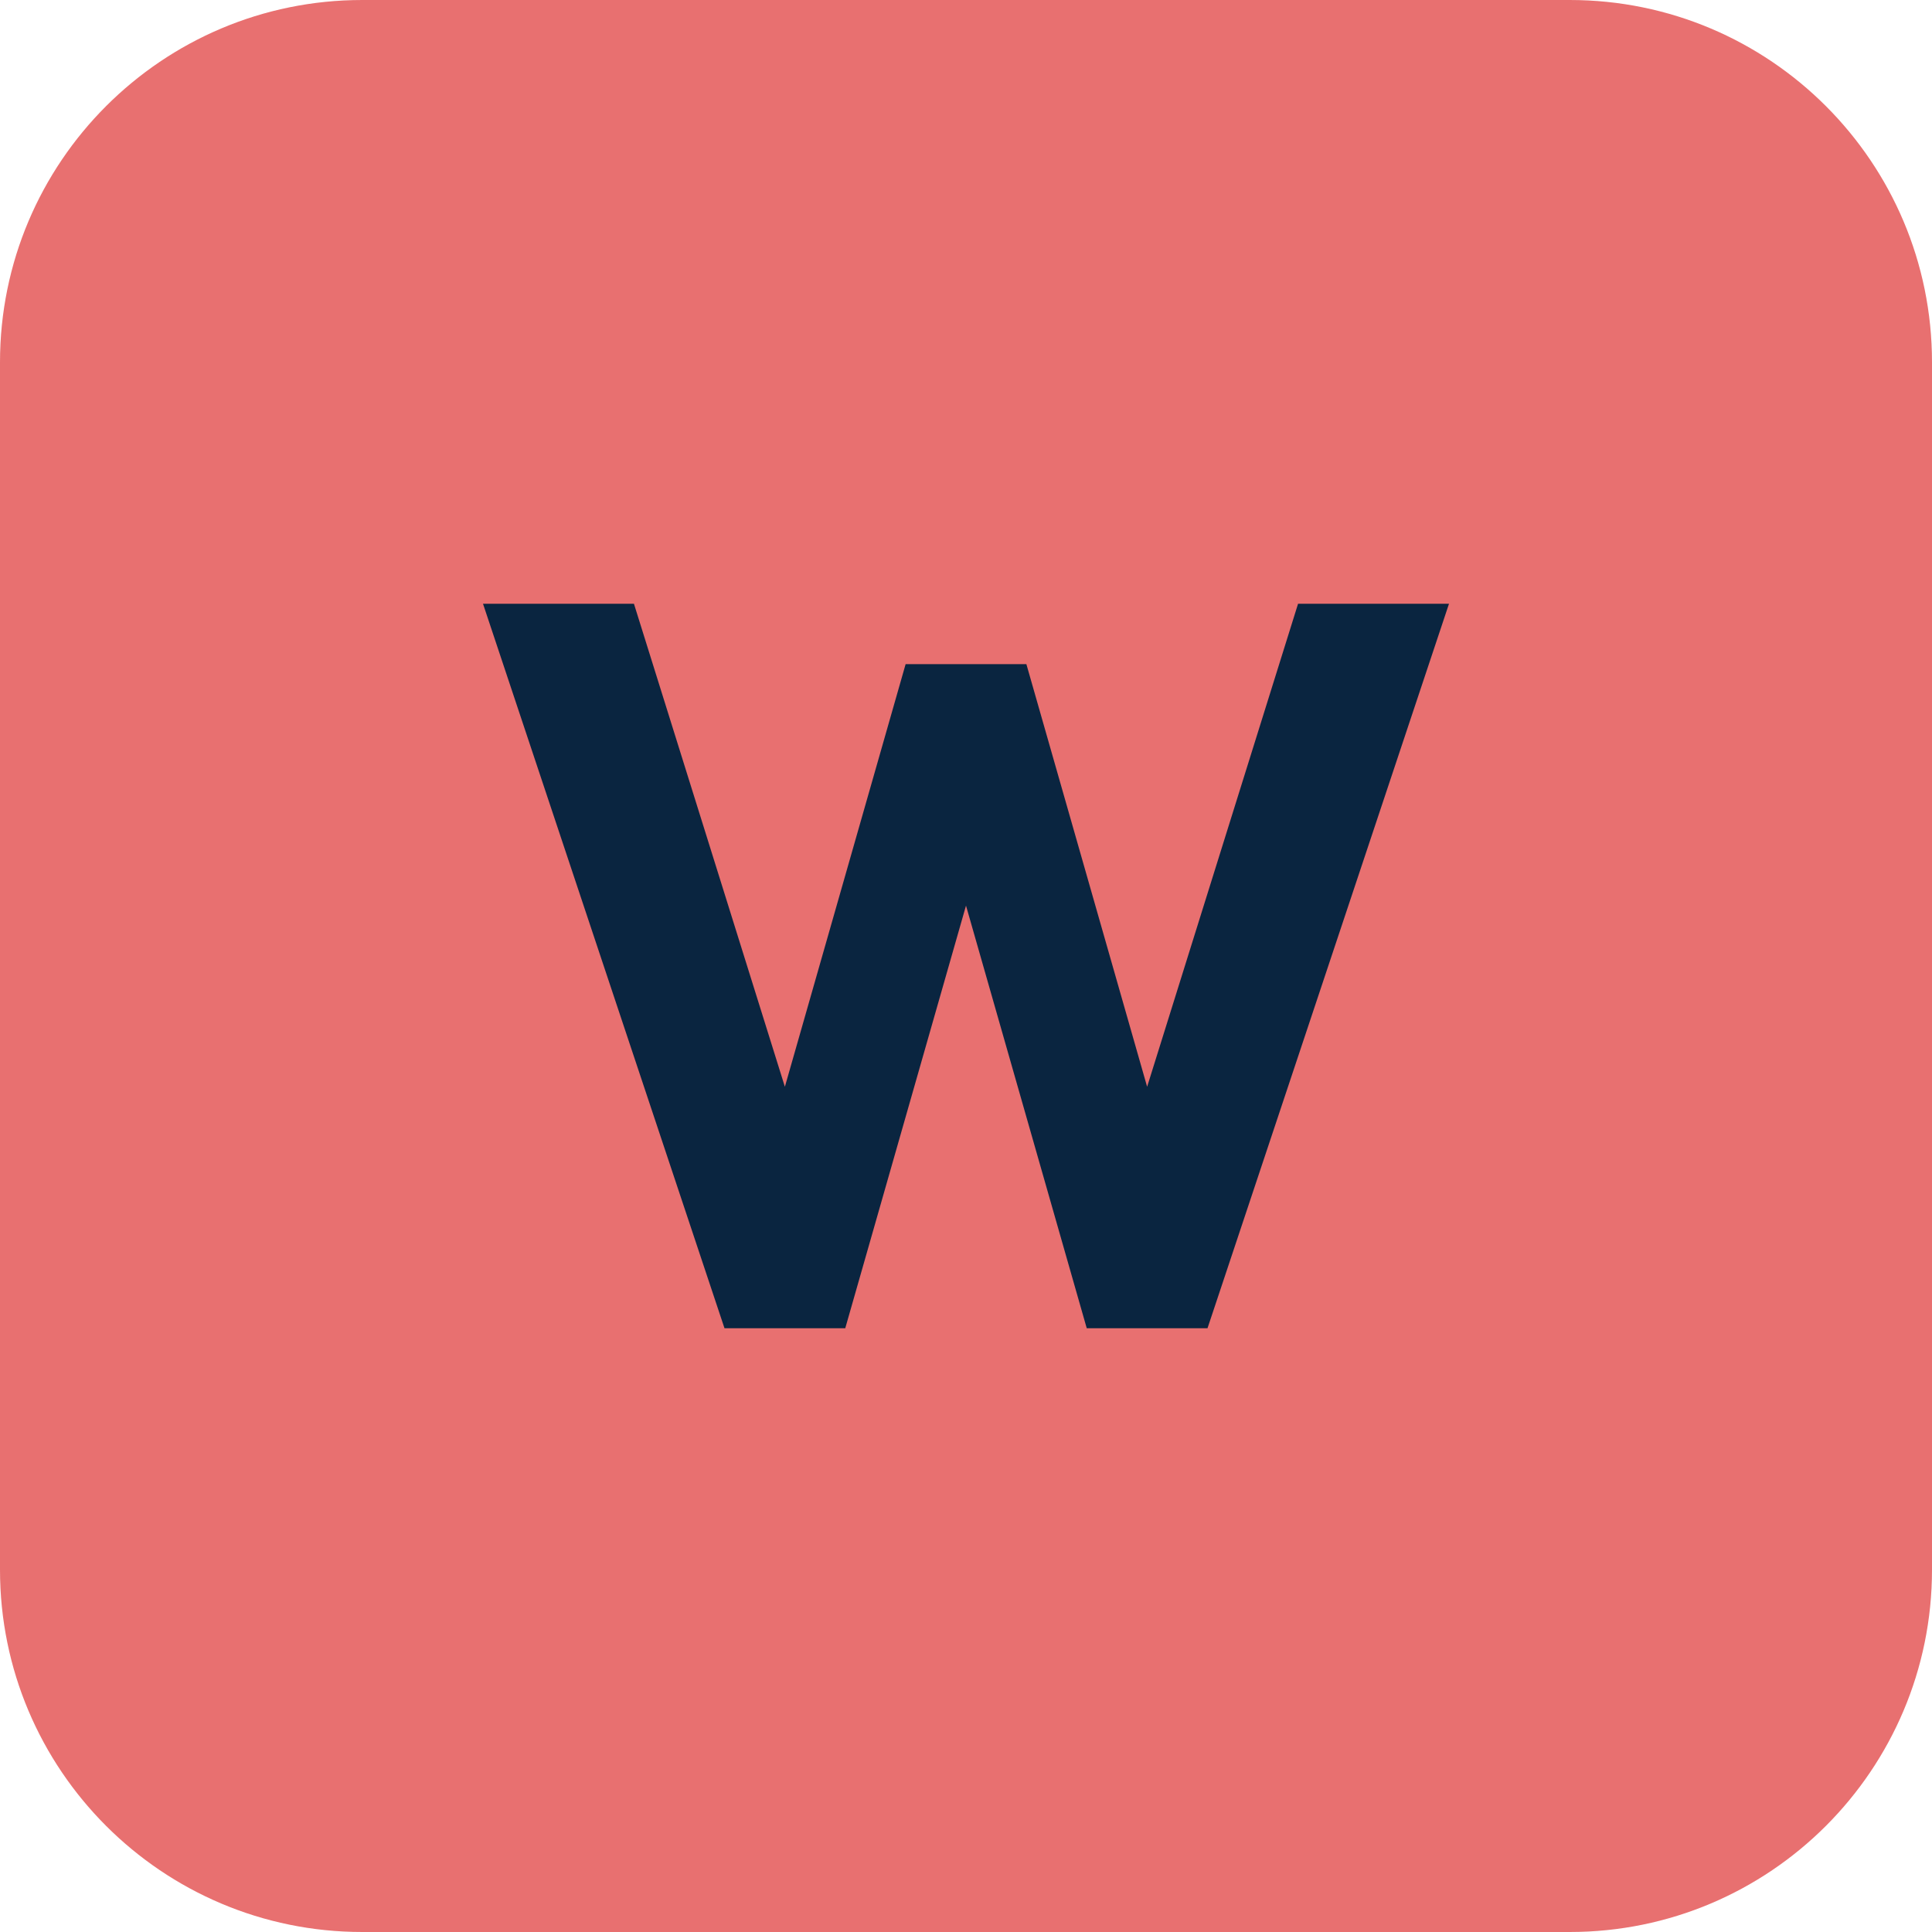
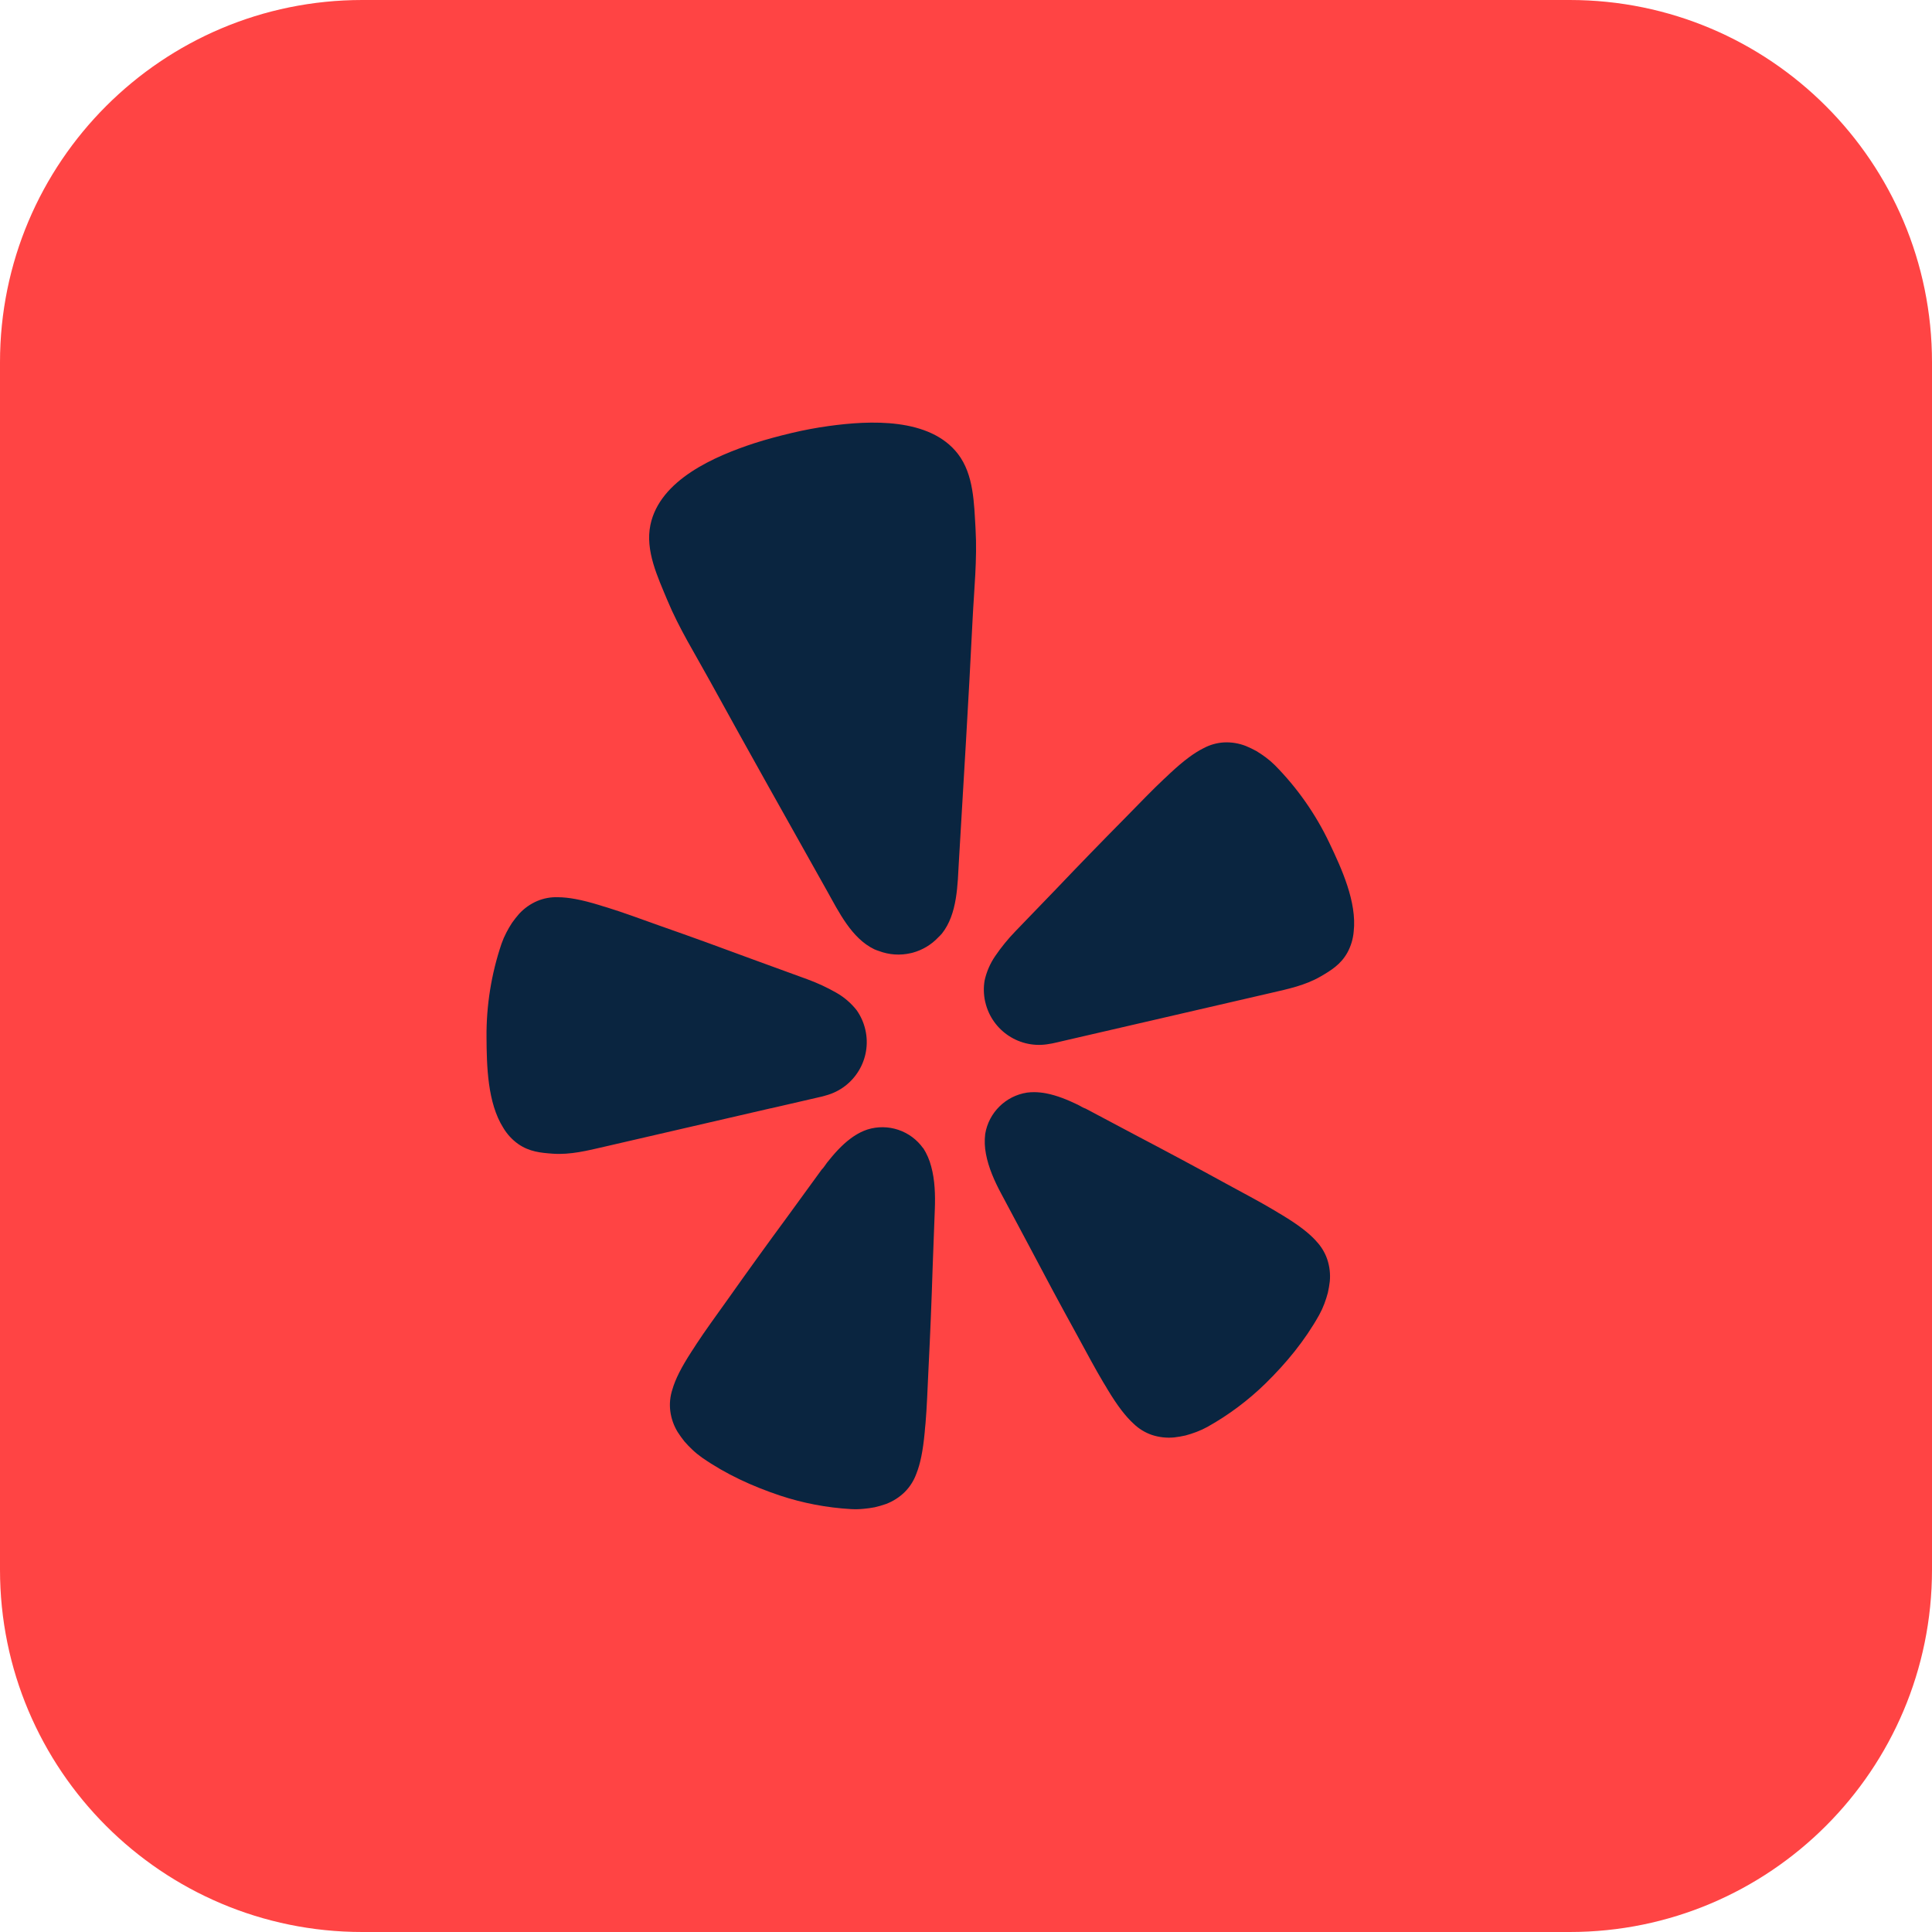
<svg xmlns="http://www.w3.org/2000/svg" viewBox="0 0 64 64" fill="none">
-   <rect width="64" height="64" rx="12" fill="#E87070" />
-   <path d="M16 20l8 24h4l4-14 4 14h4l8-24h-5l-5 16-4-14h-4l-4 14-5-16z" fill="#0A2540" />
+   <rect width="64" height="64" rx="12" fill="#FF4444" />
+   <g transform="translate(14, 14) scale(1.5)" fill="#0A2540">
+     <path d="m7.689 15.142-3.671.848c-.377.087-.755.183-1.145.155-.261-.019-.512-.041-.761-.213a1.179 1.179 0 0 1-.331-.359c-.349-.552-.366-1.366-.37-2a6.287 6.287 0 0 1 .331-2.064 1.857 1.857 0 0 1 .107-.247 2.343 2.343 0 0 1 .126-.216 2.457 2.457 0 0 1 .156-.198 1.174 1.174 0 0 1 .399-.283 1.082 1.082 0 0 1 .459-.084c.235.002.514.052.91.173.056.019.124.038.186.057.328.101.705.24 1.15.399.686.24 1.366.487 2.046.74l1.212.442c.222.081.436.18.641.297.174.098.327.23.451.387a1.217 1.217 0 0 1 .192.431 1.22 1.22 0 0 1-.872 1.452c-.047.015-.085.024-.108.029l-1.105.255-.003-.001zM18.821 7.565a1.851 1.851 0 0 0-.204-.175 2.408 2.408 0 0 0-.208-.139 2.361 2.361 0 0 0-.227-.109 1.171 1.171 0 0 0-.482-.08 1.086 1.086 0 0 0-.45.126c-.211.105-.439.273-.742.555-.042.042-.095.089-.142.133-.25.235-.529.525-.86.863a114.636 114.636 0 0 0-1.517 1.563l-.896.929a4.19 4.19 0 0 0-.447.548 1.541 1.541 0 0 0-.236.546 1.22 1.22 0 0 0 .011.452l.005.02a1.218 1.218 0 0 0 1.418.923 1.162 1.162 0 0 0 .111-.021l4.778-1.104c.377-.087.759-.167 1.097-.363.227-.132.443-.262.591-.525a1.179 1.179 0 0 0 .141-.468c.073-.651-.267-1.391-.54-1.963a6.279 6.279 0 0 0-1.2-1.71zM8.97.075a8.672 8.672 0 0 0-.83.156c-.275.066-.548.138-.815.224-.868.284-2.088.806-2.295 1.806-.117.566.16 1.144.374 1.66.26.625.614 1.189.937 1.778.854 1.554 1.724 3.099 2.592 4.646.259.462.542 1.046 1.043 1.286a1.058 1.058 0 0 0 .101.038c.225.085.47.102.704.047a4.301 4.301 0 0 0 .042-.01 1.214 1.214 0 0 0 .566-.34 1.103 1.103 0 0 0 .079-.082c.346-.435.345-1.083.376-1.613.104-1.771.214-3.542.301-5.314.033-.671.105-1.333.066-2.01-.033-.558-.037-1.198-.389-1.656-.622-.807-1.948-.741-2.852-.616zm2.084 15.95a1.105 1.105 0 0 0-1.231-.414 1.14 1.14 0 0 0-.153.063 1.481 1.481 0 0 0-.217.135c-.199.147-.367.339-.52.531-.039.049-.074.114-.12.156l-.769 1.057a113.917 113.917 0 0 0-1.291 1.789c-.278.39-.518.718-.708 1.009-.036.055-.073.116-.107.165-.228.352-.357.609-.423.838a1.095 1.095 0 0 0-.046.472c.021.166.077.325.164.467.046.071.096.141.149.207a2.334 2.334 0 0 0 .175.182 1.843 1.843 0 0 0 .211.173c.53.369 1.111.634 1.722.839a6.096 6.096 0 0 0 1.572.3c.091.005.182.003.273-.006a2.388 2.388 0 0 0 .251-.035 2.386 2.386 0 0 0 .245-.071 1.193 1.193 0 0 0 .417-.266c.113-.113.199-.249.254-.399.089-.221.147-.503.186-.92.003-.059.012-.131.018-.196.03-.346.044-.753.067-1.232.037-.736.067-1.468.09-2.203 0 0 .05-1.305.049-1.306.011-.301.002-.634-.081-.934a1.396 1.396 0 0 0-.176-.405zm8.675 2.044c-.161-.176-.388-.351-.746-.568-.052-.029-.112-.067-.168-.101-.298-.179-.658-.368-1.078-.597a120.761 120.761 0 0 0-1.943-1.042l-1.151-.611c-.06-.018-.12-.061-.177-.088-.221-.106-.456-.204-.699-.25a1.492 1.492 0 0 0-.255-.026 1.153 1.153 0 0 0-.165.01 1.108 1.108 0 0 0-.923.913 1.419 1.419 0 0 0 .016.439c.056.306.193.61.335.875l.615 1.153c.342.65.688 1.296 1.044 1.941.229.42.42.78.598 1.078.034.056.072.116.101.168.217.358.392.584.569.746.115.111.252.195.403.247.158.052.326.071.492.055a2.368 2.368 0 0 0 .251-.043c.082-.022.162-.048.241-.078a1.863 1.863 0 0 0 .247-.114 6.102 6.102 0 0 0 1.282-.96c.46-.452.866-.945 1.182-1.51.044-.08.082-.163.114-.248a2.49 2.49 0 0 0 .077-.241c.019-.083.033-.167.043-.251a1.188 1.188 0 0 0-.057-.491 1.093 1.093 0 0 0-.248-.404z" />
+   </g>
</svg>
